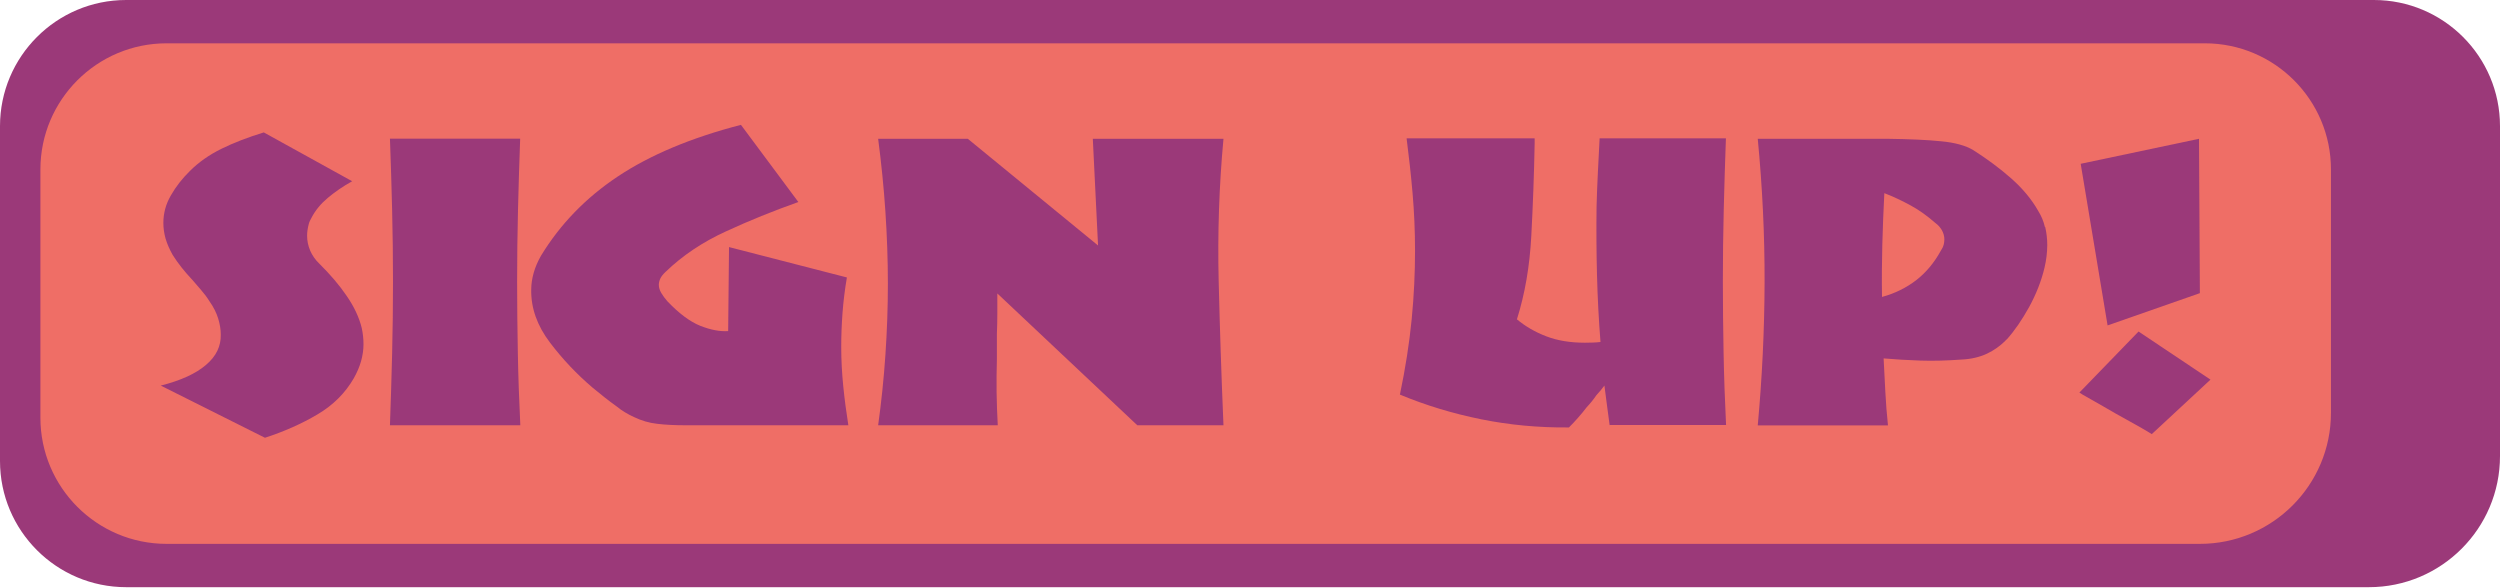
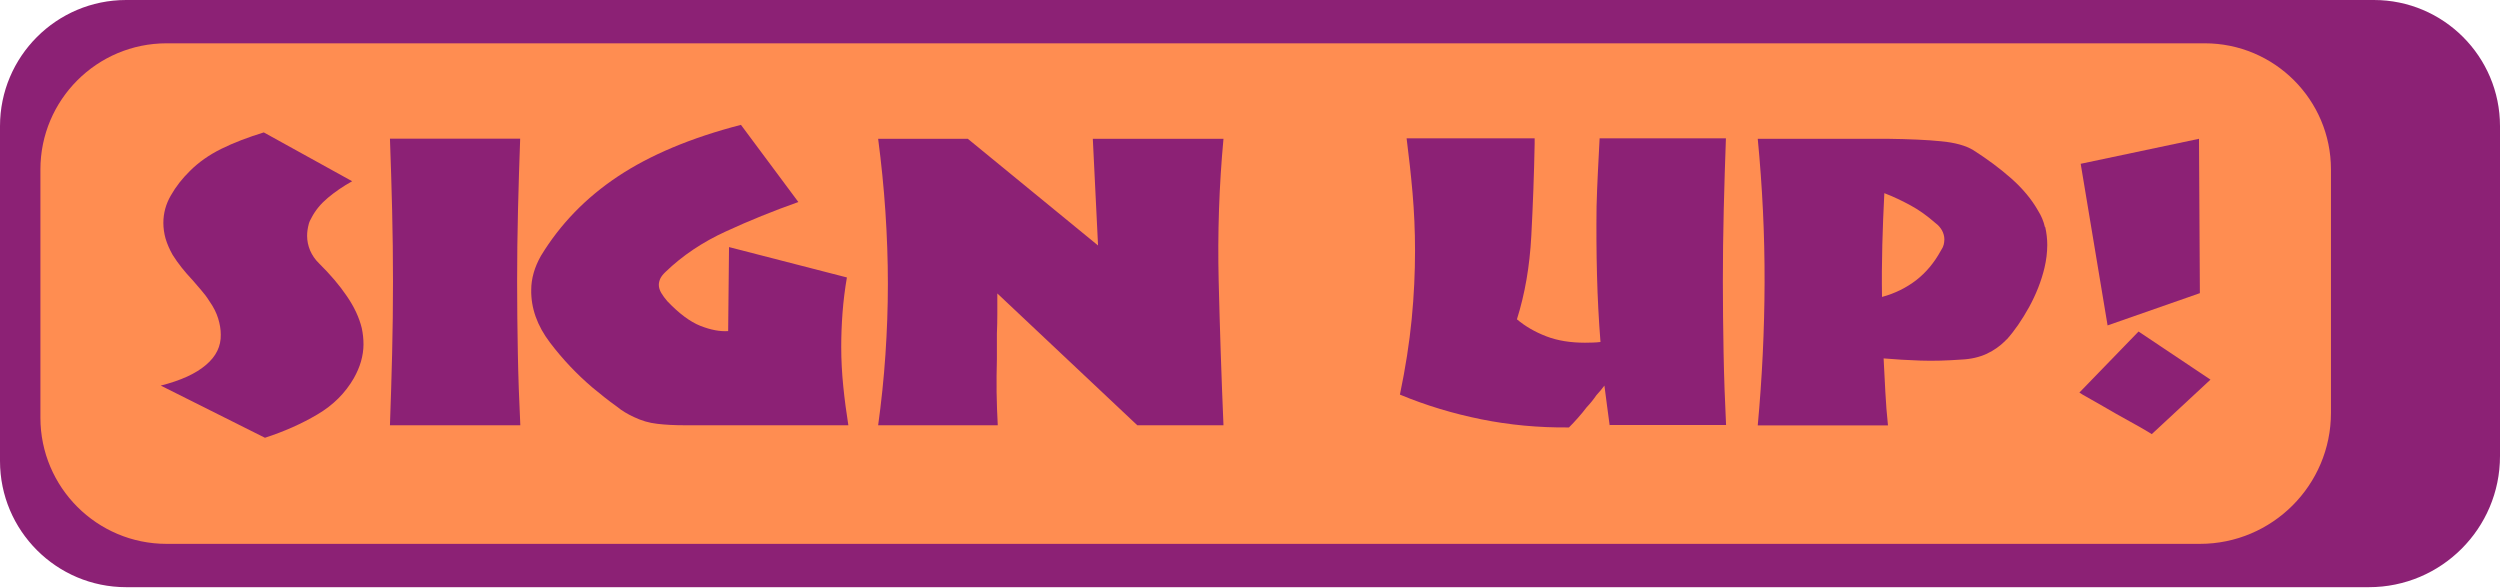
<svg xmlns="http://www.w3.org/2000/svg" id="a" viewBox="0 0 172.01 40.4">
-   <defs>
-     <style>.b{fill:#9b3979;}.c{fill:#ef6e66;}</style>
-   </defs>
-   <path class="b" d="M8.68,0H163.33c4.79,0,8.68,3.89,8.68,8.68V31.38c0,4.98-4.04,9.02-9.02,9.02H8.68c-4.79,0-8.68-3.89-8.68-8.68V8.68C0,3.89,3.89,0,8.68,0Z" />
-   <path class="c" d="M11.46,2.98H151.7c4.79,0,8.68,3.89,8.68,8.68V28.4c0,4.98-4.04,9.02-9.02,9.02H11.46c-4.79,0-8.68-3.89-8.68-8.68V11.66C2.78,6.87,6.67,2.98,11.46,2.98Z" />
+   <path d="M8.68,0H163.33c4.79,0,8.68,3.89,8.68,8.68V31.38c0,4.98-4.04,9.02-9.02,9.02H8.68c-4.79,0-8.68-3.89-8.68-8.68V8.68C0,3.89,3.89,0,8.68,0Z" style="fill:#8c2175;" />
+   <path d="M11.46,2.98H151.7c4.79,0,8.68,3.89,8.68,8.68V28.4c0,4.98-4.04,9.02-9.02,9.02H11.46c-4.79,0-8.68-3.89-8.68-8.68V11.66C2.78,6.87,6.67,2.98,11.46,2.98Z" style="fill:#ff8d51;" />
  <g>
-     <path class="b" d="M21.83,28.52c-1.08,.64-2.28,1.17-3.6,1.6l-7.17-3.59c1.38-.35,2.41-.82,3.11-1.42,.7-.59,1.04-1.29,1.02-2.09,0-.35-.06-.72-.18-1.11-.12-.39-.32-.79-.61-1.2-.16-.26-.35-.51-.56-.75-.21-.24-.42-.48-.62-.72l-.03-.03c-.24-.26-.48-.53-.7-.81-.22-.28-.43-.57-.61-.86-.22-.39-.38-.76-.49-1.13-.1-.36-.15-.72-.15-1.07,0-.67,.17-1.3,.52-1.9,.34-.6,.78-1.16,1.31-1.68,.59-.59,1.31-1.1,2.16-1.52,.85-.42,1.82-.79,2.92-1.13l6.08,3.36c-.63,.35-1.18,.73-1.67,1.14-.49,.41-.86,.86-1.12,1.36-.04,.07-.08,.14-.11,.21-.03,.07-.06,.13-.08,.21-.04,.15-.07,.29-.09,.43-.02,.14-.03,.27-.03,.4,0,.35,.07,.69,.21,1.02,.14,.32,.34,.62,.61,.88,.77,.76,1.41,1.51,1.91,2.25,.51,.74,.85,1.47,1.03,2.2,.04,.19,.07,.37,.09,.56,.02,.19,.03,.37,.03,.56,0,.39-.06,.78-.17,1.17-.11,.39-.28,.78-.5,1.17-.59,1.02-1.42,1.85-2.51,2.49Z" />
-     <path class="b" d="M26.83,29.26c.06-1.65,.11-3.3,.15-4.94,.04-1.64,.06-3.29,.06-4.94s-.02-3.27-.06-4.92c-.04-1.65-.09-3.29-.15-4.92h8.96c-.06,1.63-.11,3.27-.15,4.92-.04,1.65-.06,3.29-.06,4.92s.02,3.3,.05,4.94c.03,1.64,.09,3.29,.17,4.94h-8.96Z" />
-     <path class="b" d="M47.18,29.26c-.75,0-1.4-.03-1.96-.1-.56-.06-1.09-.22-1.59-.46-.2-.09-.41-.2-.61-.32-.2-.12-.41-.26-.61-.43-.26-.19-.53-.38-.8-.6-.27-.21-.55-.44-.84-.68-1.07-.91-2.05-1.94-2.93-3.1-.88-1.16-1.31-2.37-1.29-3.63,0-.39,.06-.78,.17-1.17,.11-.39,.28-.78,.5-1.17,1.32-2.17,3.08-3.99,5.29-5.46,2.21-1.47,5.03-2.66,8.47-3.55l3.95,5.31c-1.72,.61-3.38,1.28-4.98,2.02-1.6,.73-2.99,1.66-4.16,2.79-.16,.15-.28,.3-.35,.44-.07,.15-.11,.3-.11,.45,0,.19,.06,.37,.17,.56,.11,.19,.25,.37,.41,.56,.81,.85,1.57,1.42,2.28,1.7,.71,.28,1.35,.4,1.91,.36l.06-5.78,8.11,2.09c-.14,.82-.24,1.62-.3,2.42-.06,.8-.09,1.59-.09,2.36,0,.91,.05,1.81,.14,2.71,.09,.9,.21,1.79,.35,2.68h-11.18Z" />
-     <path class="b" d="M78.25,29.26l-9.63-9.07v1.39c0,.46-.01,.93-.03,1.39v1.75c-.02,.76-.03,1.52-.02,2.27,.01,.75,.04,1.51,.08,2.27h-8.23c.22-1.59,.39-3.21,.5-4.84,.11-1.63,.17-3.26,.17-4.89s-.06-3.3-.17-4.96c-.11-1.66-.28-3.33-.5-5.02h6.17l8.96,7.34c-.06-1.22-.12-2.45-.18-3.67-.06-1.22-.12-2.45-.18-3.67h8.99c-.3,3.24-.41,6.51-.33,9.8,.08,3.29,.19,6.6,.33,9.91h-5.92Z" />
-     <path class="b" d="M110.75,29.26c-.06-.44-.12-.89-.18-1.35-.06-.45-.12-.91-.18-1.38-.08,.11-.17,.22-.26,.33-.09,.11-.19,.22-.29,.33-.1,.15-.21,.29-.32,.43-.11,.14-.23,.27-.35,.4-.2,.26-.4,.51-.61,.74-.2,.23-.41,.45-.61,.65-2.09,.02-4.1-.17-6.03-.56-1.93-.39-3.8-.95-5.6-1.7,.38-1.82,.65-3.55,.81-5.19s.23-3.21,.23-4.71c0-1.37-.06-2.69-.17-3.96-.11-1.27-.25-2.53-.41-3.77h8.81v.36c-.04,2.15-.12,4.27-.23,6.35-.11,2.09-.44,4-.99,5.74,.57,.48,1.24,.87,2.02,1.17,.78,.3,1.67,.44,2.66,.44,.16,0,.33,0,.52-.01,.18,0,.36-.02,.55-.04-.12-1.5-.2-3.04-.24-4.6-.04-1.57-.05-3.14-.03-4.71,.02-.78,.05-1.56,.09-2.35,.04-.79,.08-1.57,.12-2.35h8.69c-.06,1.63-.11,3.27-.15,4.92-.04,1.65-.06,3.29-.06,4.92s.02,3.3,.05,4.94,.09,3.29,.17,4.94h-7.99Z" />
-     <path class="b" d="M140.72,15.62c.09,.4,.14,.81,.14,1.24,0,.26-.02,.52-.05,.78-.03,.26-.08,.52-.14,.78-.22,.93-.58,1.83-1.06,2.71-.49,.88-1,1.63-1.55,2.24-.02,0-.04,0-.05,.03s-.03,.04-.05,.06c-.35,.35-.76,.64-1.26,.88-.5,.23-1.08,.37-1.75,.4-.99,.07-1.93,.1-2.81,.07-.88-.03-1.73-.08-2.54-.15,.04,.78,.08,1.55,.12,2.32,.04,.77,.1,1.53,.18,2.29h-8.96c.3-3.26,.46-6.54,.47-9.82s-.15-6.58-.47-9.9h8.96c1.46,.02,2.67,.07,3.65,.17,.97,.09,1.71,.3,2.22,.61,.99,.63,1.87,1.29,2.64,1.97,.77,.69,1.38,1.42,1.82,2.2,.22,.35,.38,.73,.47,1.13Zm-6.99,1.24c.03-.13,.05-.26,.05-.39,0-.22-.06-.43-.17-.63-.11-.19-.26-.36-.44-.49-.55-.48-1.11-.89-1.7-1.21-.59-.32-1.19-.61-1.82-.85-.06,1.19-.11,2.38-.14,3.57s-.04,2.39-.02,3.57c.89-.24,1.67-.63,2.35-1.15,.68-.53,1.24-1.2,1.69-2.02,.1-.15,.17-.29,.2-.42Z" />
-     <path class="b" d="M148.05,29.87s-.26-.17-.77-.46c-.52-.29-1.09-.61-1.72-.96-.61-.35-1.17-.68-1.69-.97s-.79-.45-.8-.47l4.07-4.2,4.95,3.31-4.04,3.75Zm-3.04-7.48l-1.85-11.12,8.14-1.72,.06,10.62-6.35,2.22Z" />
+     <path d="M21.83,28.52c-1.08,.64-2.28,1.17-3.6,1.6l-7.17-3.59c1.38-.35,2.41-.82,3.11-1.42,.7-.59,1.04-1.29,1.02-2.09,0-.35-.06-.72-.18-1.11-.12-.39-.32-.79-.61-1.2-.16-.26-.35-.51-.56-.75-.21-.24-.42-.48-.62-.72l-.03-.03c-.24-.26-.48-.53-.7-.81-.22-.28-.43-.57-.61-.86-.22-.39-.38-.76-.49-1.13-.1-.36-.15-.72-.15-1.07,0-.67,.17-1.3,.52-1.9,.34-.6,.78-1.16,1.31-1.68,.59-.59,1.31-1.1,2.16-1.52,.85-.42,1.82-.79,2.92-1.13l6.08,3.36c-.63,.35-1.18,.73-1.67,1.14-.49,.41-.86,.86-1.12,1.36-.04,.07-.08,.14-.11,.21-.03,.07-.06,.13-.08,.21-.04,.15-.07,.29-.09,.43-.02,.14-.03,.27-.03,.4,0,.35,.07,.69,.21,1.02,.14,.32,.34,.62,.61,.88,.77,.76,1.41,1.51,1.91,2.25,.51,.74,.85,1.47,1.03,2.2,.04,.19,.07,.37,.09,.56,.02,.19,.03,.37,.03,.56,0,.39-.06,.78-.17,1.17-.11,.39-.28,.78-.5,1.17-.59,1.02-1.42,1.85-2.51,2.49Z" style="fill:#8c2175;" />
+     <path d="M26.83,29.26c.06-1.65,.11-3.3,.15-4.94,.04-1.64,.06-3.29,.06-4.94s-.02-3.27-.06-4.92c-.04-1.65-.09-3.29-.15-4.92h8.96c-.06,1.63-.11,3.27-.15,4.92-.04,1.65-.06,3.29-.06,4.92s.02,3.3,.05,4.94c.03,1.64,.09,3.29,.17,4.94h-8.96Z" style="fill:#8c2175;" />
+     <path d="M47.18,29.26c-.75,0-1.4-.03-1.96-.1-.56-.06-1.09-.22-1.59-.46-.2-.09-.41-.2-.61-.32-.2-.12-.41-.26-.61-.43-.26-.19-.53-.38-.8-.6-.27-.21-.55-.44-.84-.68-1.07-.91-2.05-1.94-2.93-3.1-.88-1.16-1.31-2.37-1.29-3.63,0-.39,.06-.78,.17-1.17,.11-.39,.28-.78,.5-1.17,1.32-2.17,3.08-3.99,5.29-5.46,2.21-1.47,5.03-2.66,8.47-3.55l3.95,5.31c-1.72,.61-3.38,1.28-4.98,2.02-1.6,.73-2.99,1.66-4.16,2.79-.16,.15-.28,.3-.35,.44-.07,.15-.11,.3-.11,.45,0,.19,.06,.37,.17,.56,.11,.19,.25,.37,.41,.56,.81,.85,1.57,1.42,2.28,1.7,.71,.28,1.35,.4,1.91,.36l.06-5.78,8.11,2.09c-.14,.82-.24,1.62-.3,2.42-.06,.8-.09,1.59-.09,2.36,0,.91,.05,1.81,.14,2.71,.09,.9,.21,1.79,.35,2.68h-11.18Z" style="fill:#8c2175;" />
+     <path d="M78.25,29.26l-9.63-9.07v1.39c0,.46-.01,.93-.03,1.39v1.75c-.02,.76-.03,1.52-.02,2.27,.01,.75,.04,1.51,.08,2.27h-8.23c.22-1.59,.39-3.21,.5-4.84,.11-1.63,.17-3.26,.17-4.89s-.06-3.3-.17-4.96c-.11-1.66-.28-3.33-.5-5.02h6.17l8.96,7.34c-.06-1.22-.12-2.45-.18-3.67-.06-1.22-.12-2.45-.18-3.67h8.99c-.3,3.24-.41,6.51-.33,9.8,.08,3.29,.19,6.6,.33,9.91h-5.92Z" style="fill:#8c2175;" />
+     <path d="M110.75,29.26c-.06-.44-.12-.89-.18-1.35-.06-.45-.12-.91-.18-1.38-.08,.11-.17,.22-.26,.33-.09,.11-.19,.22-.29,.33-.1,.15-.21,.29-.32,.43-.11,.14-.23,.27-.35,.4-.2,.26-.4,.51-.61,.74-.2,.23-.41,.45-.61,.65-2.09,.02-4.1-.17-6.03-.56-1.93-.39-3.8-.95-5.6-1.7,.38-1.82,.65-3.55,.81-5.19s.23-3.21,.23-4.71c0-1.37-.06-2.69-.17-3.96-.11-1.27-.25-2.53-.41-3.77h8.81v.36c-.04,2.15-.12,4.27-.23,6.35-.11,2.09-.44,4-.99,5.74,.57,.48,1.24,.87,2.02,1.17,.78,.3,1.67,.44,2.66,.44,.16,0,.33,0,.52-.01,.18,0,.36-.02,.55-.04-.12-1.5-.2-3.04-.24-4.6-.04-1.57-.05-3.14-.03-4.71,.02-.78,.05-1.56,.09-2.35,.04-.79,.08-1.57,.12-2.35h8.69c-.06,1.63-.11,3.27-.15,4.92-.04,1.65-.06,3.29-.06,4.92s.02,3.3,.05,4.94,.09,3.29,.17,4.94h-7.99Z" style="fill:#8c2175;" />
+     <path d="M140.72,15.62c.09,.4,.14,.81,.14,1.24,0,.26-.02,.52-.05,.78-.03,.26-.08,.52-.14,.78-.22,.93-.58,1.83-1.06,2.71-.49,.88-1,1.63-1.55,2.24-.02,0-.04,0-.05,.03s-.03,.04-.05,.06c-.35,.35-.76,.64-1.26,.88-.5,.23-1.08,.37-1.75,.4-.99,.07-1.93,.1-2.81,.07-.88-.03-1.73-.08-2.54-.15,.04,.78,.08,1.55,.12,2.32,.04,.77,.1,1.53,.18,2.29h-8.96c.3-3.26,.46-6.54,.47-9.82s-.15-6.58-.47-9.9h8.96c1.46,.02,2.67,.07,3.65,.17,.97,.09,1.71,.3,2.22,.61,.99,.63,1.87,1.29,2.64,1.97,.77,.69,1.38,1.42,1.82,2.2,.22,.35,.38,.73,.47,1.13Zm-6.99,1.24c.03-.13,.05-.26,.05-.39,0-.22-.06-.43-.17-.63-.11-.19-.26-.36-.44-.49-.55-.48-1.11-.89-1.7-1.21-.59-.32-1.19-.61-1.82-.85-.06,1.19-.11,2.38-.14,3.57s-.04,2.39-.02,3.57c.89-.24,1.67-.63,2.35-1.15,.68-.53,1.24-1.2,1.69-2.02,.1-.15,.17-.29,.2-.42Z" style="fill:#8c2175;" />
+     <path d="M148.05,29.87s-.26-.17-.77-.46c-.52-.29-1.09-.61-1.72-.96-.61-.35-1.17-.68-1.69-.97s-.79-.45-.8-.47l4.07-4.2,4.95,3.31-4.04,3.75Zm-3.04-7.48l-1.85-11.12,8.14-1.72,.06,10.62-6.35,2.22Z" style="fill:#8c2175;" />
  </g>
</svg>
